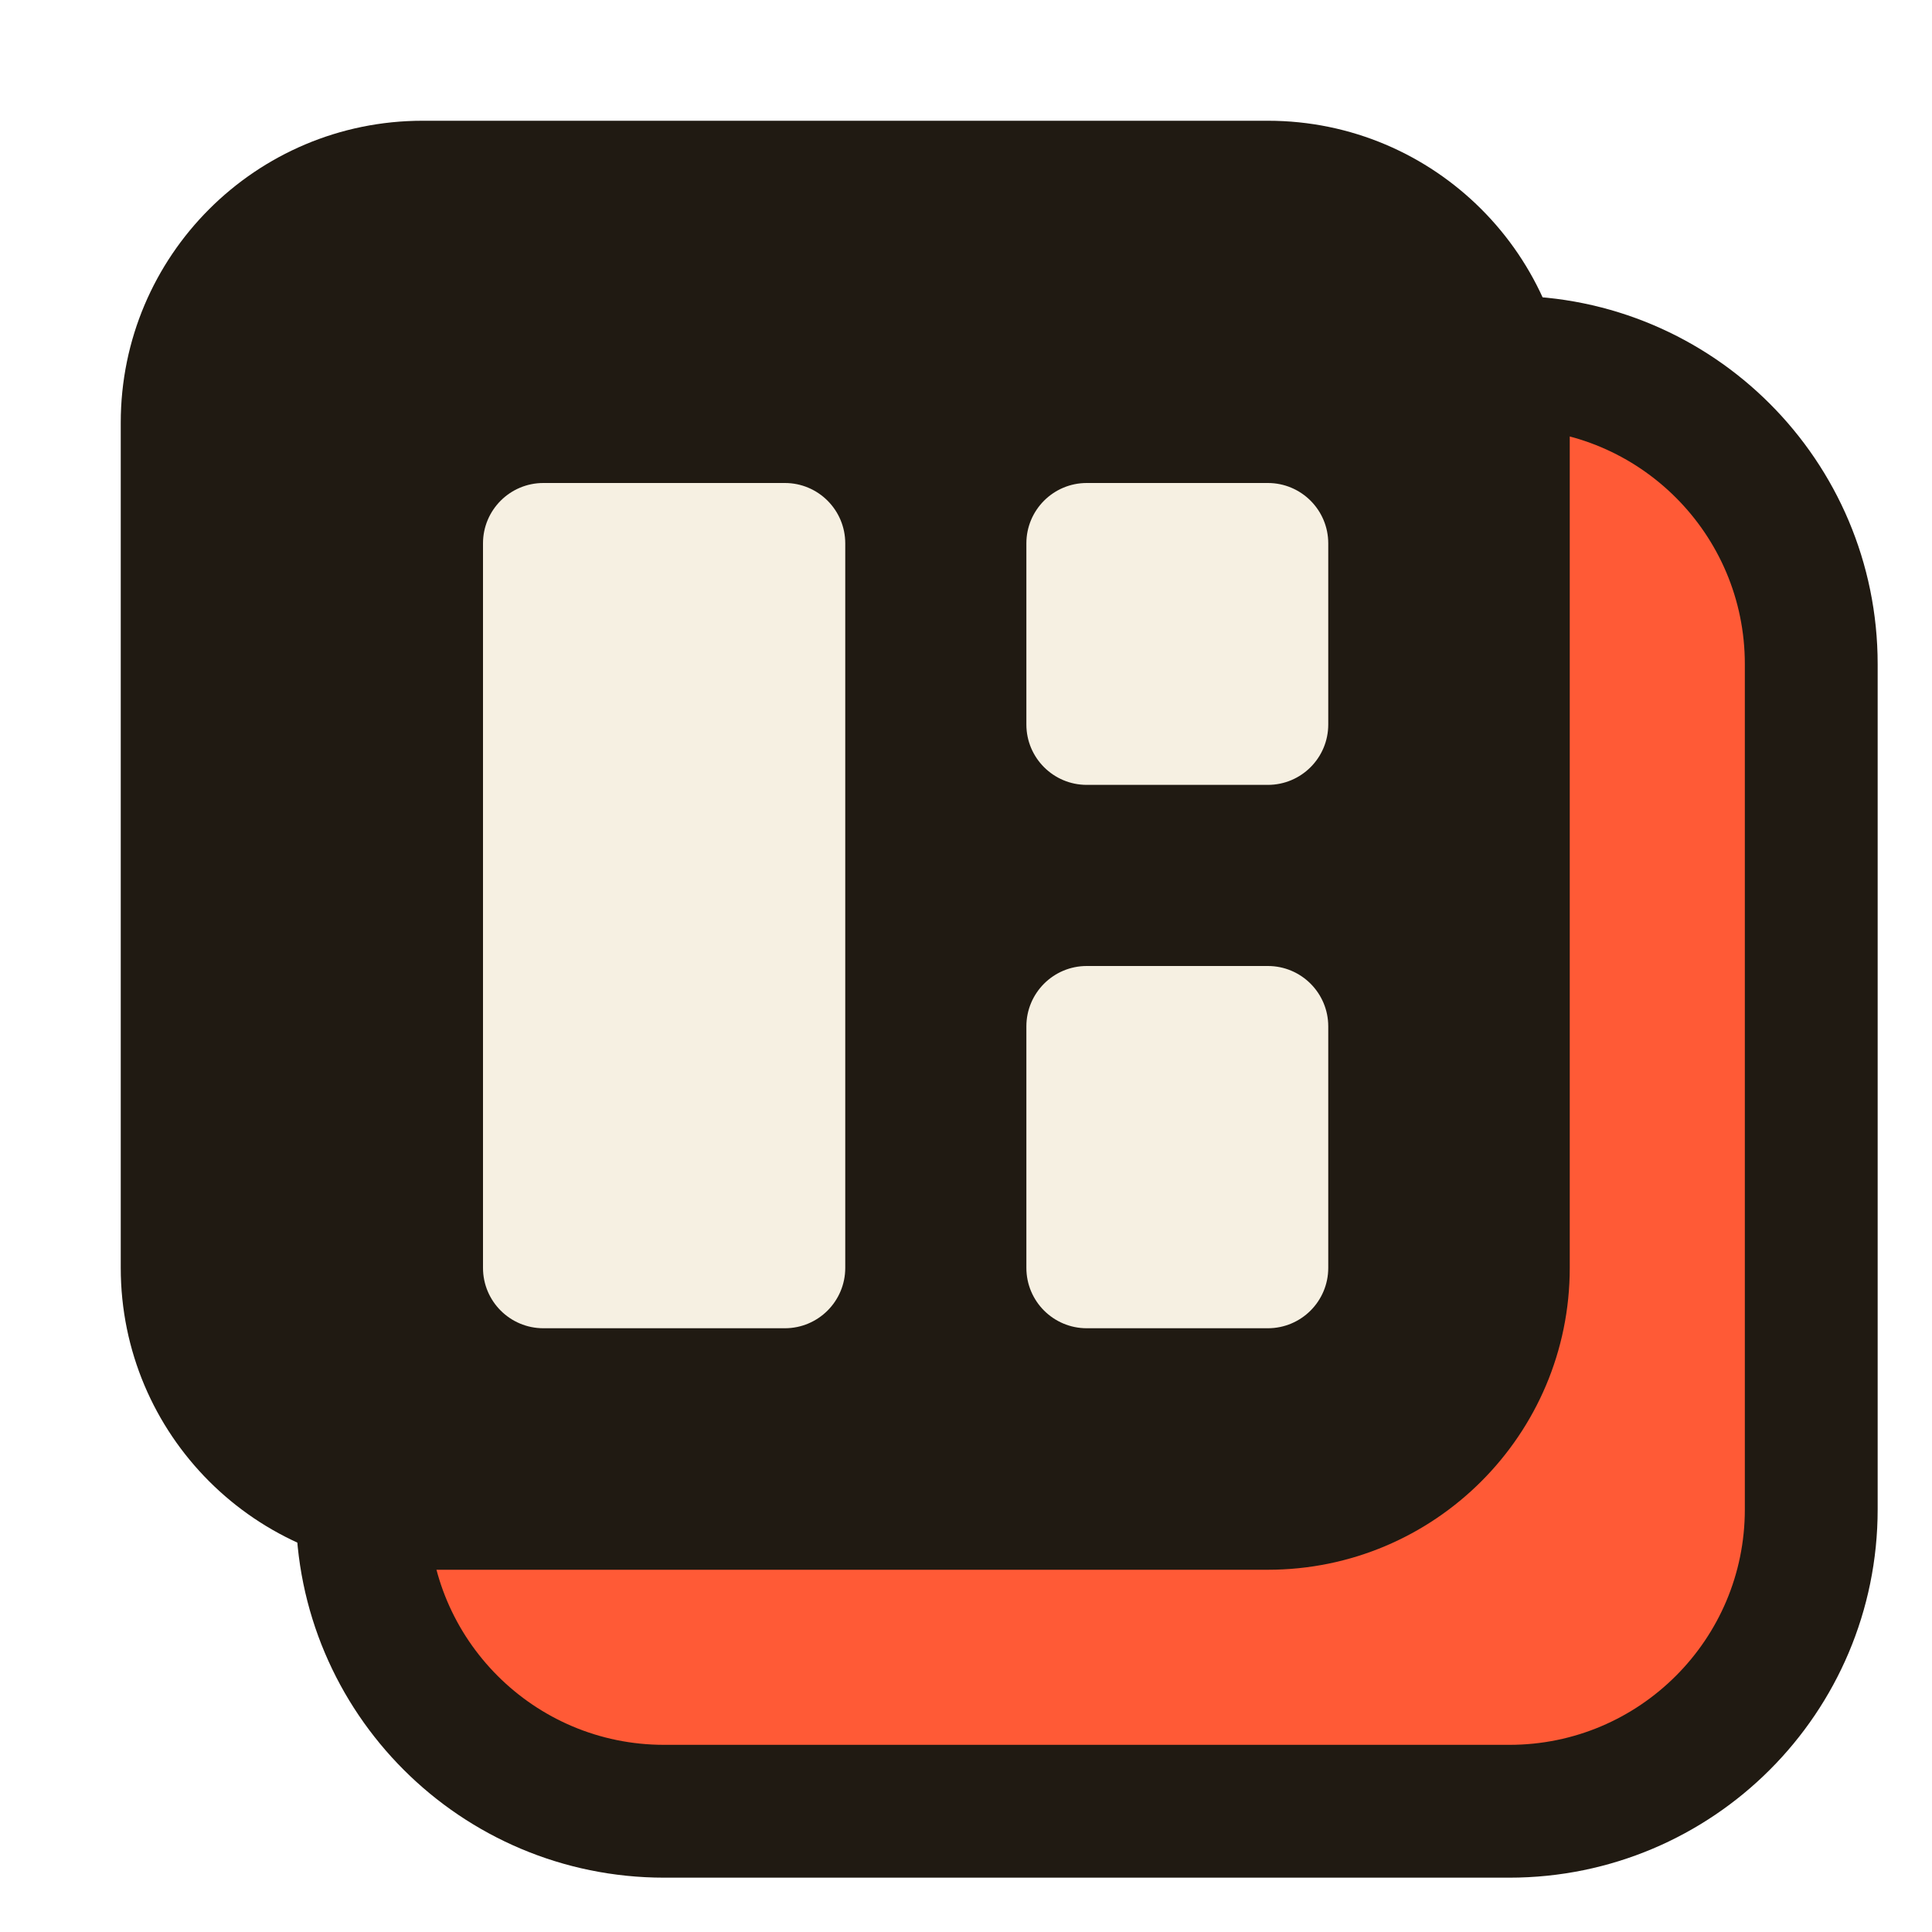
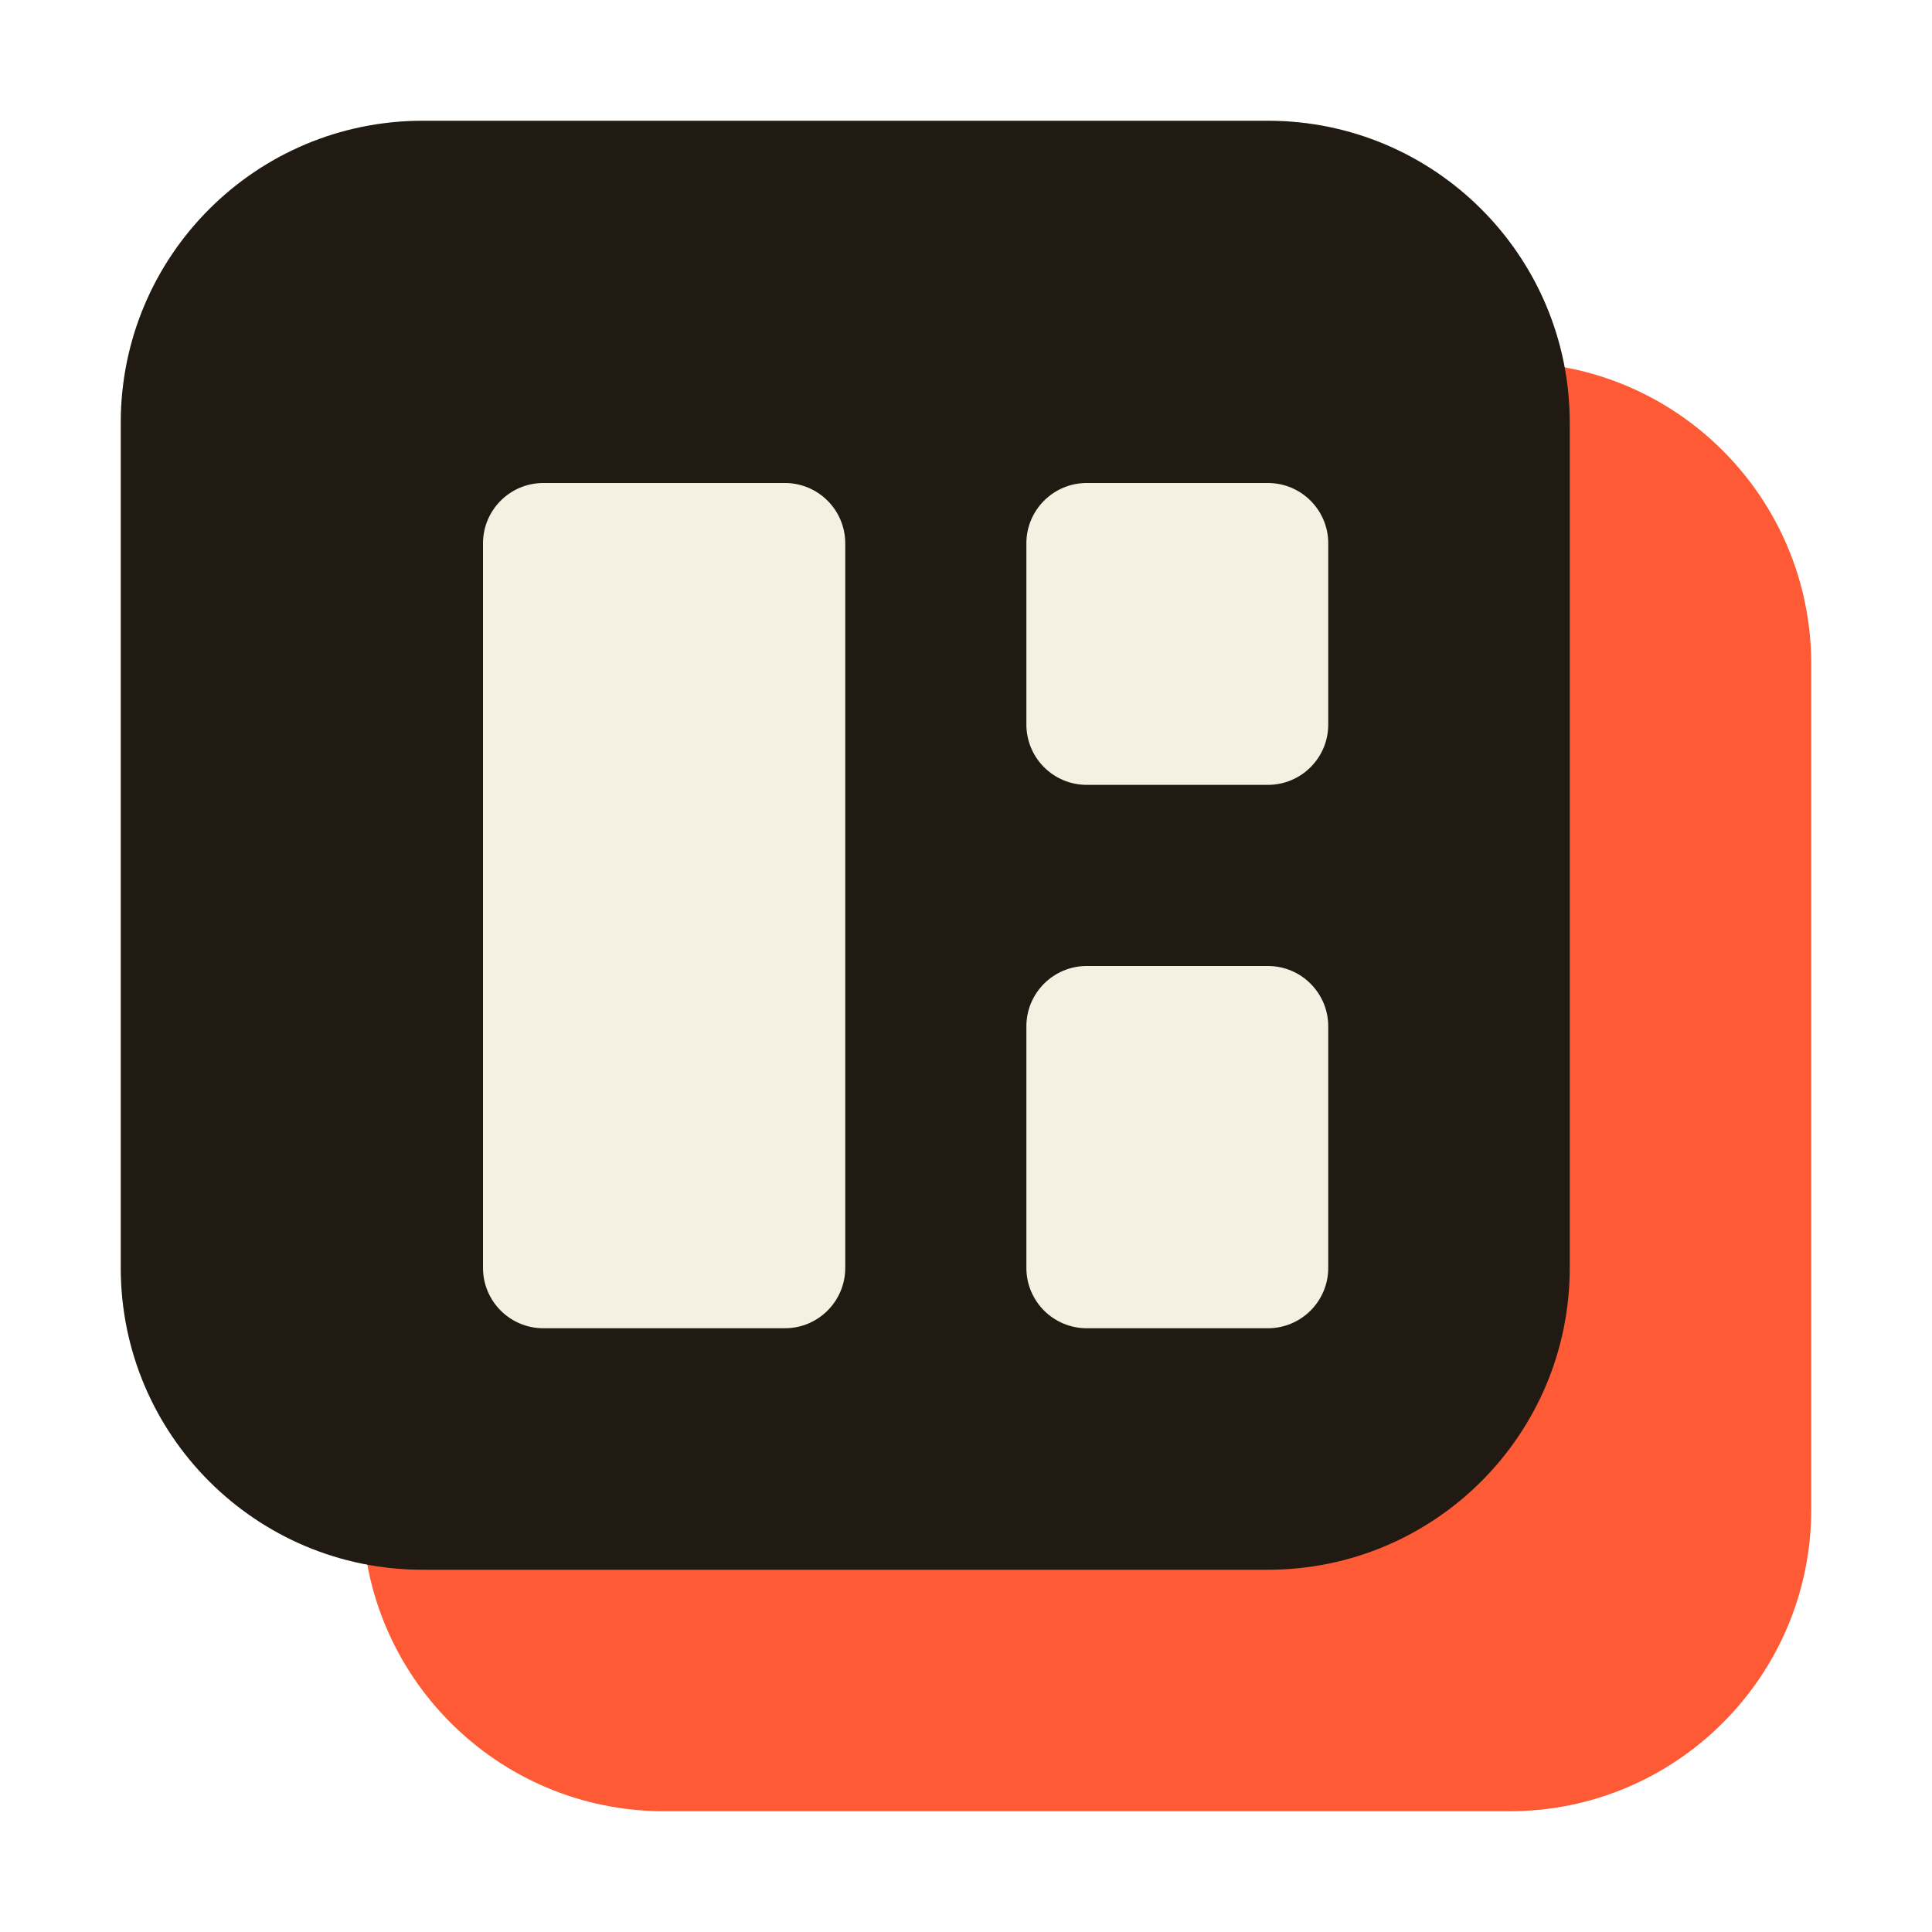
<svg xmlns="http://www.w3.org/2000/svg" viewBox="0 0 32 32">
-   <rect x="6" y="6" width="24" height="24" rx="5" fill="#ff5a36" stroke="#201a12" stroke-width="2.2" />
+   <rect x="6" y="6" width="24" height="24" rx="5" fill="#ff5a36" />
  <rect x="2" y="2" width="24" height="24" rx="5" fill="#201a12" />
  <rect x="8" y="8" width="6" height="14" rx="1" fill="#f6f0e2" />
  <rect x="17" y="8" width="5" height="5" rx="1" fill="#f6f0e2" />
  <rect x="17" y="16" width="5" height="6" rx="1" fill="#f6f0e2" />
</svg>
